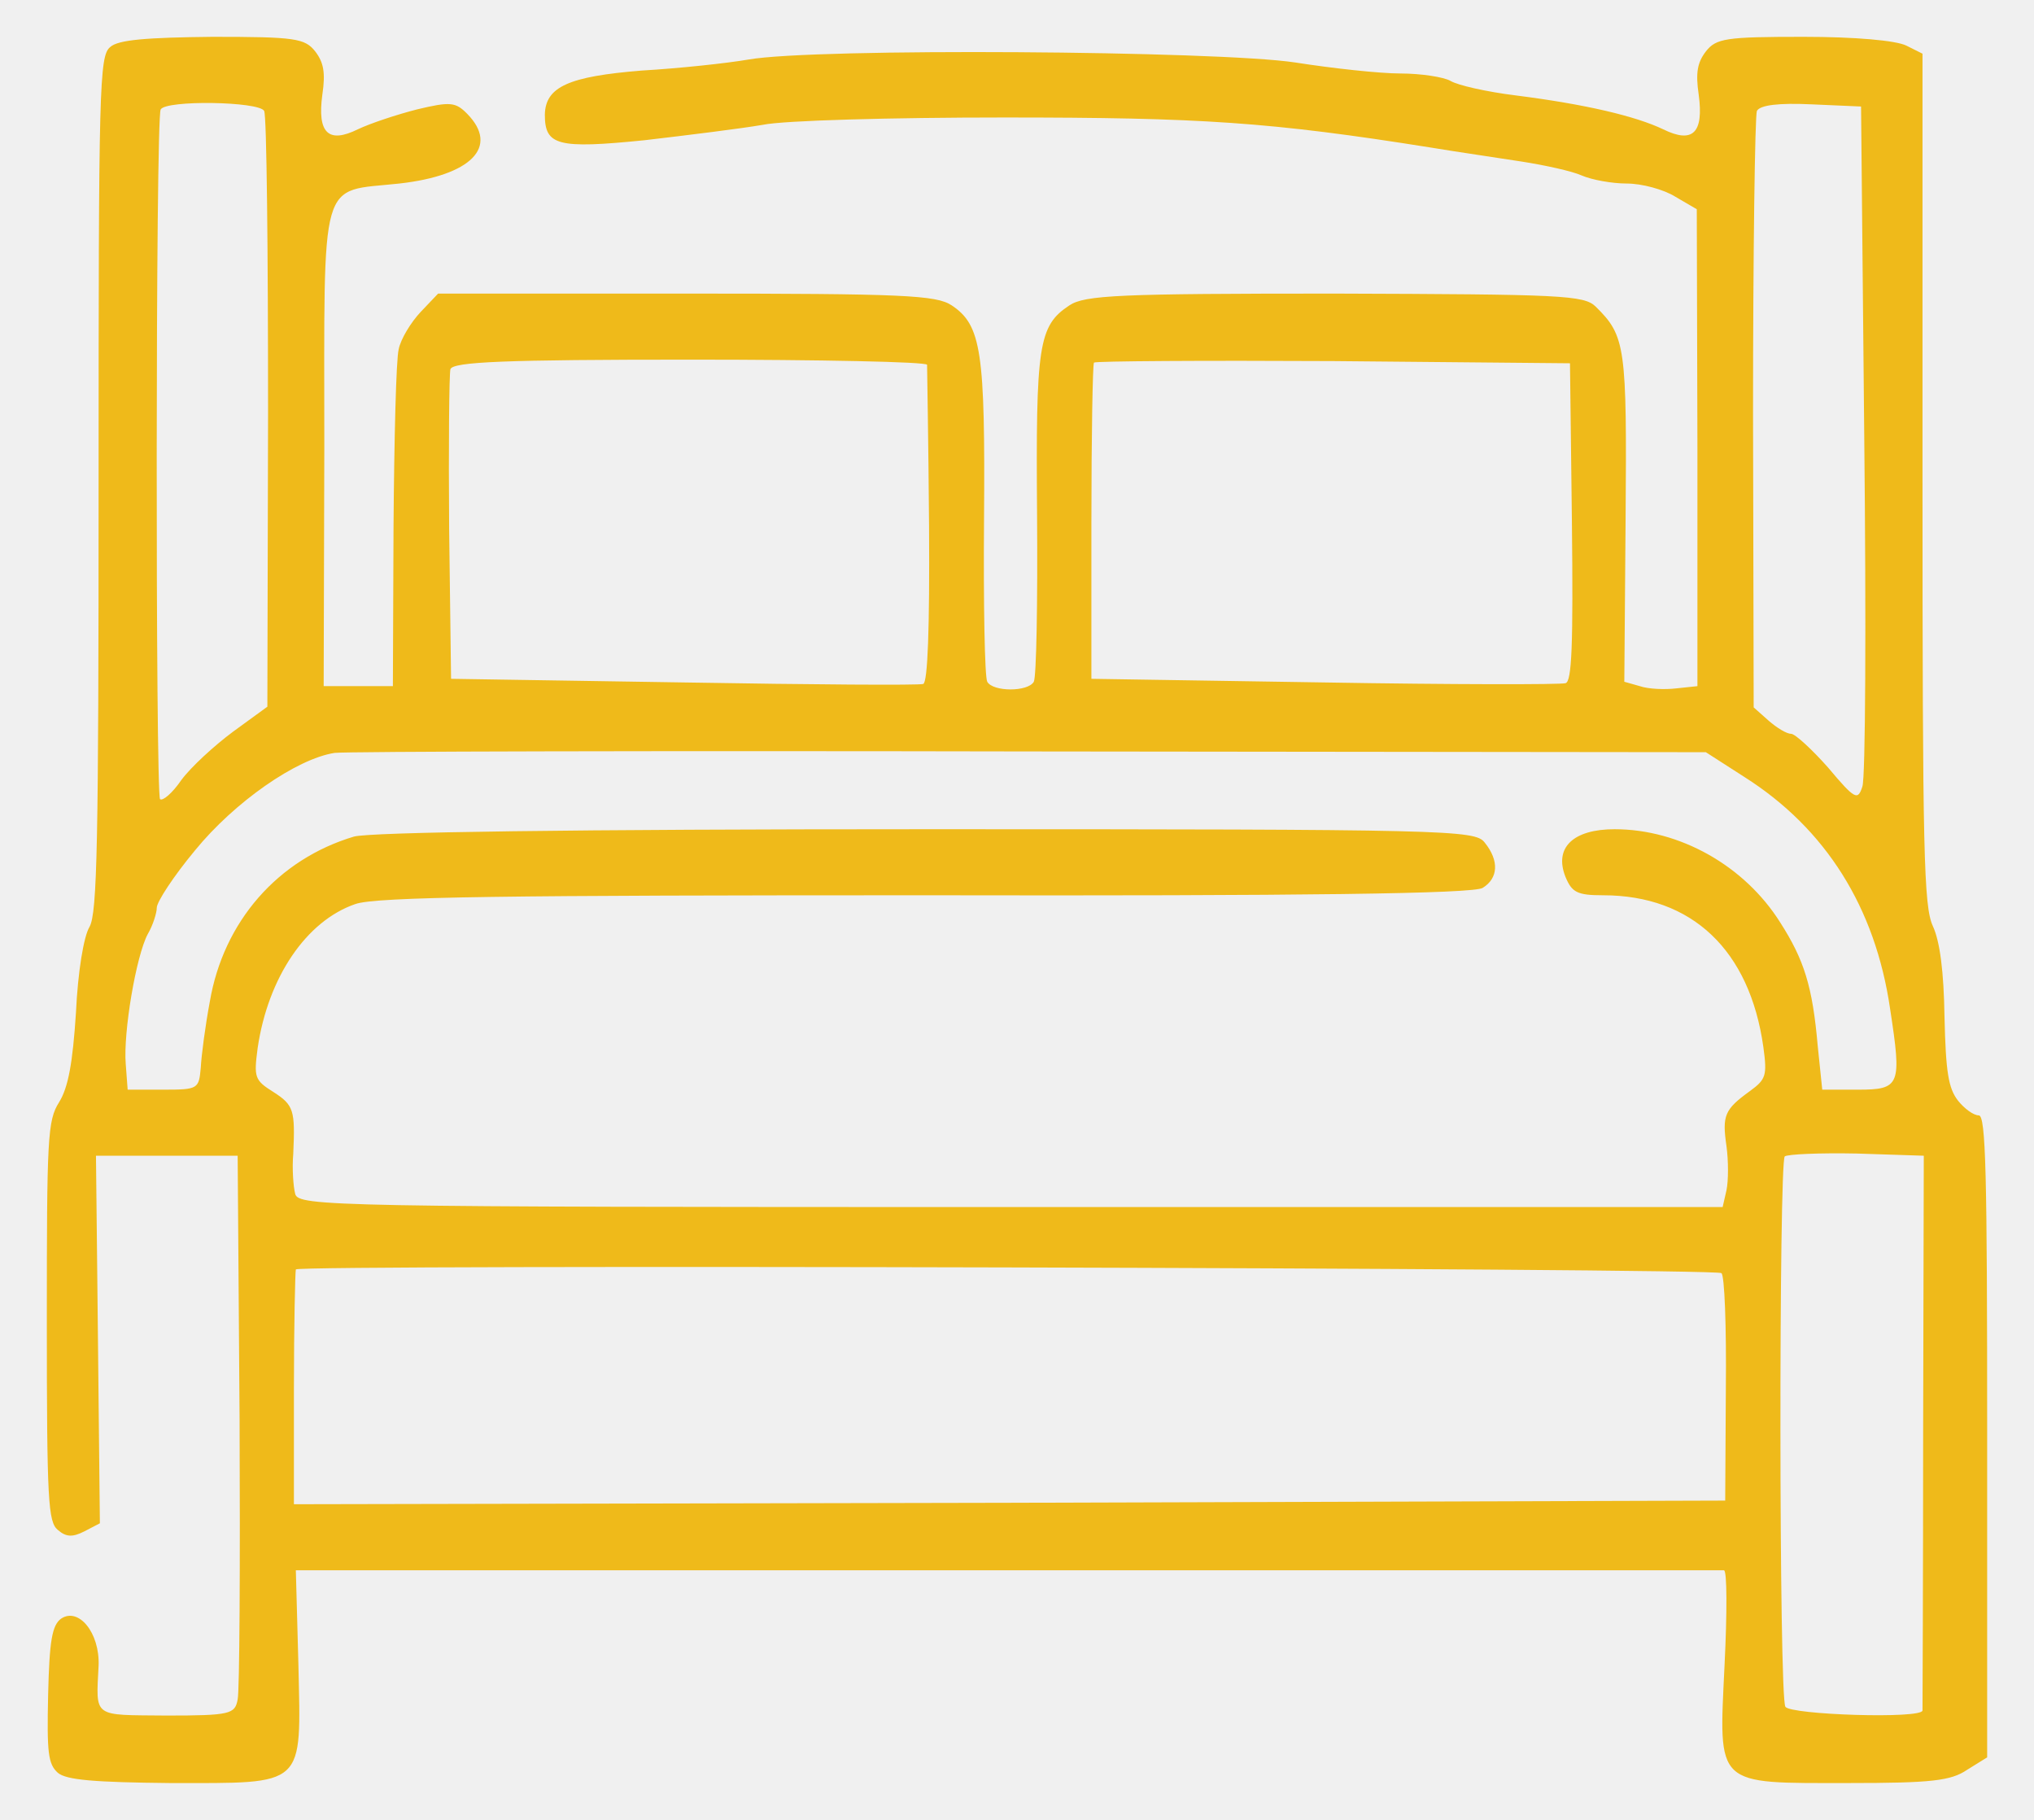
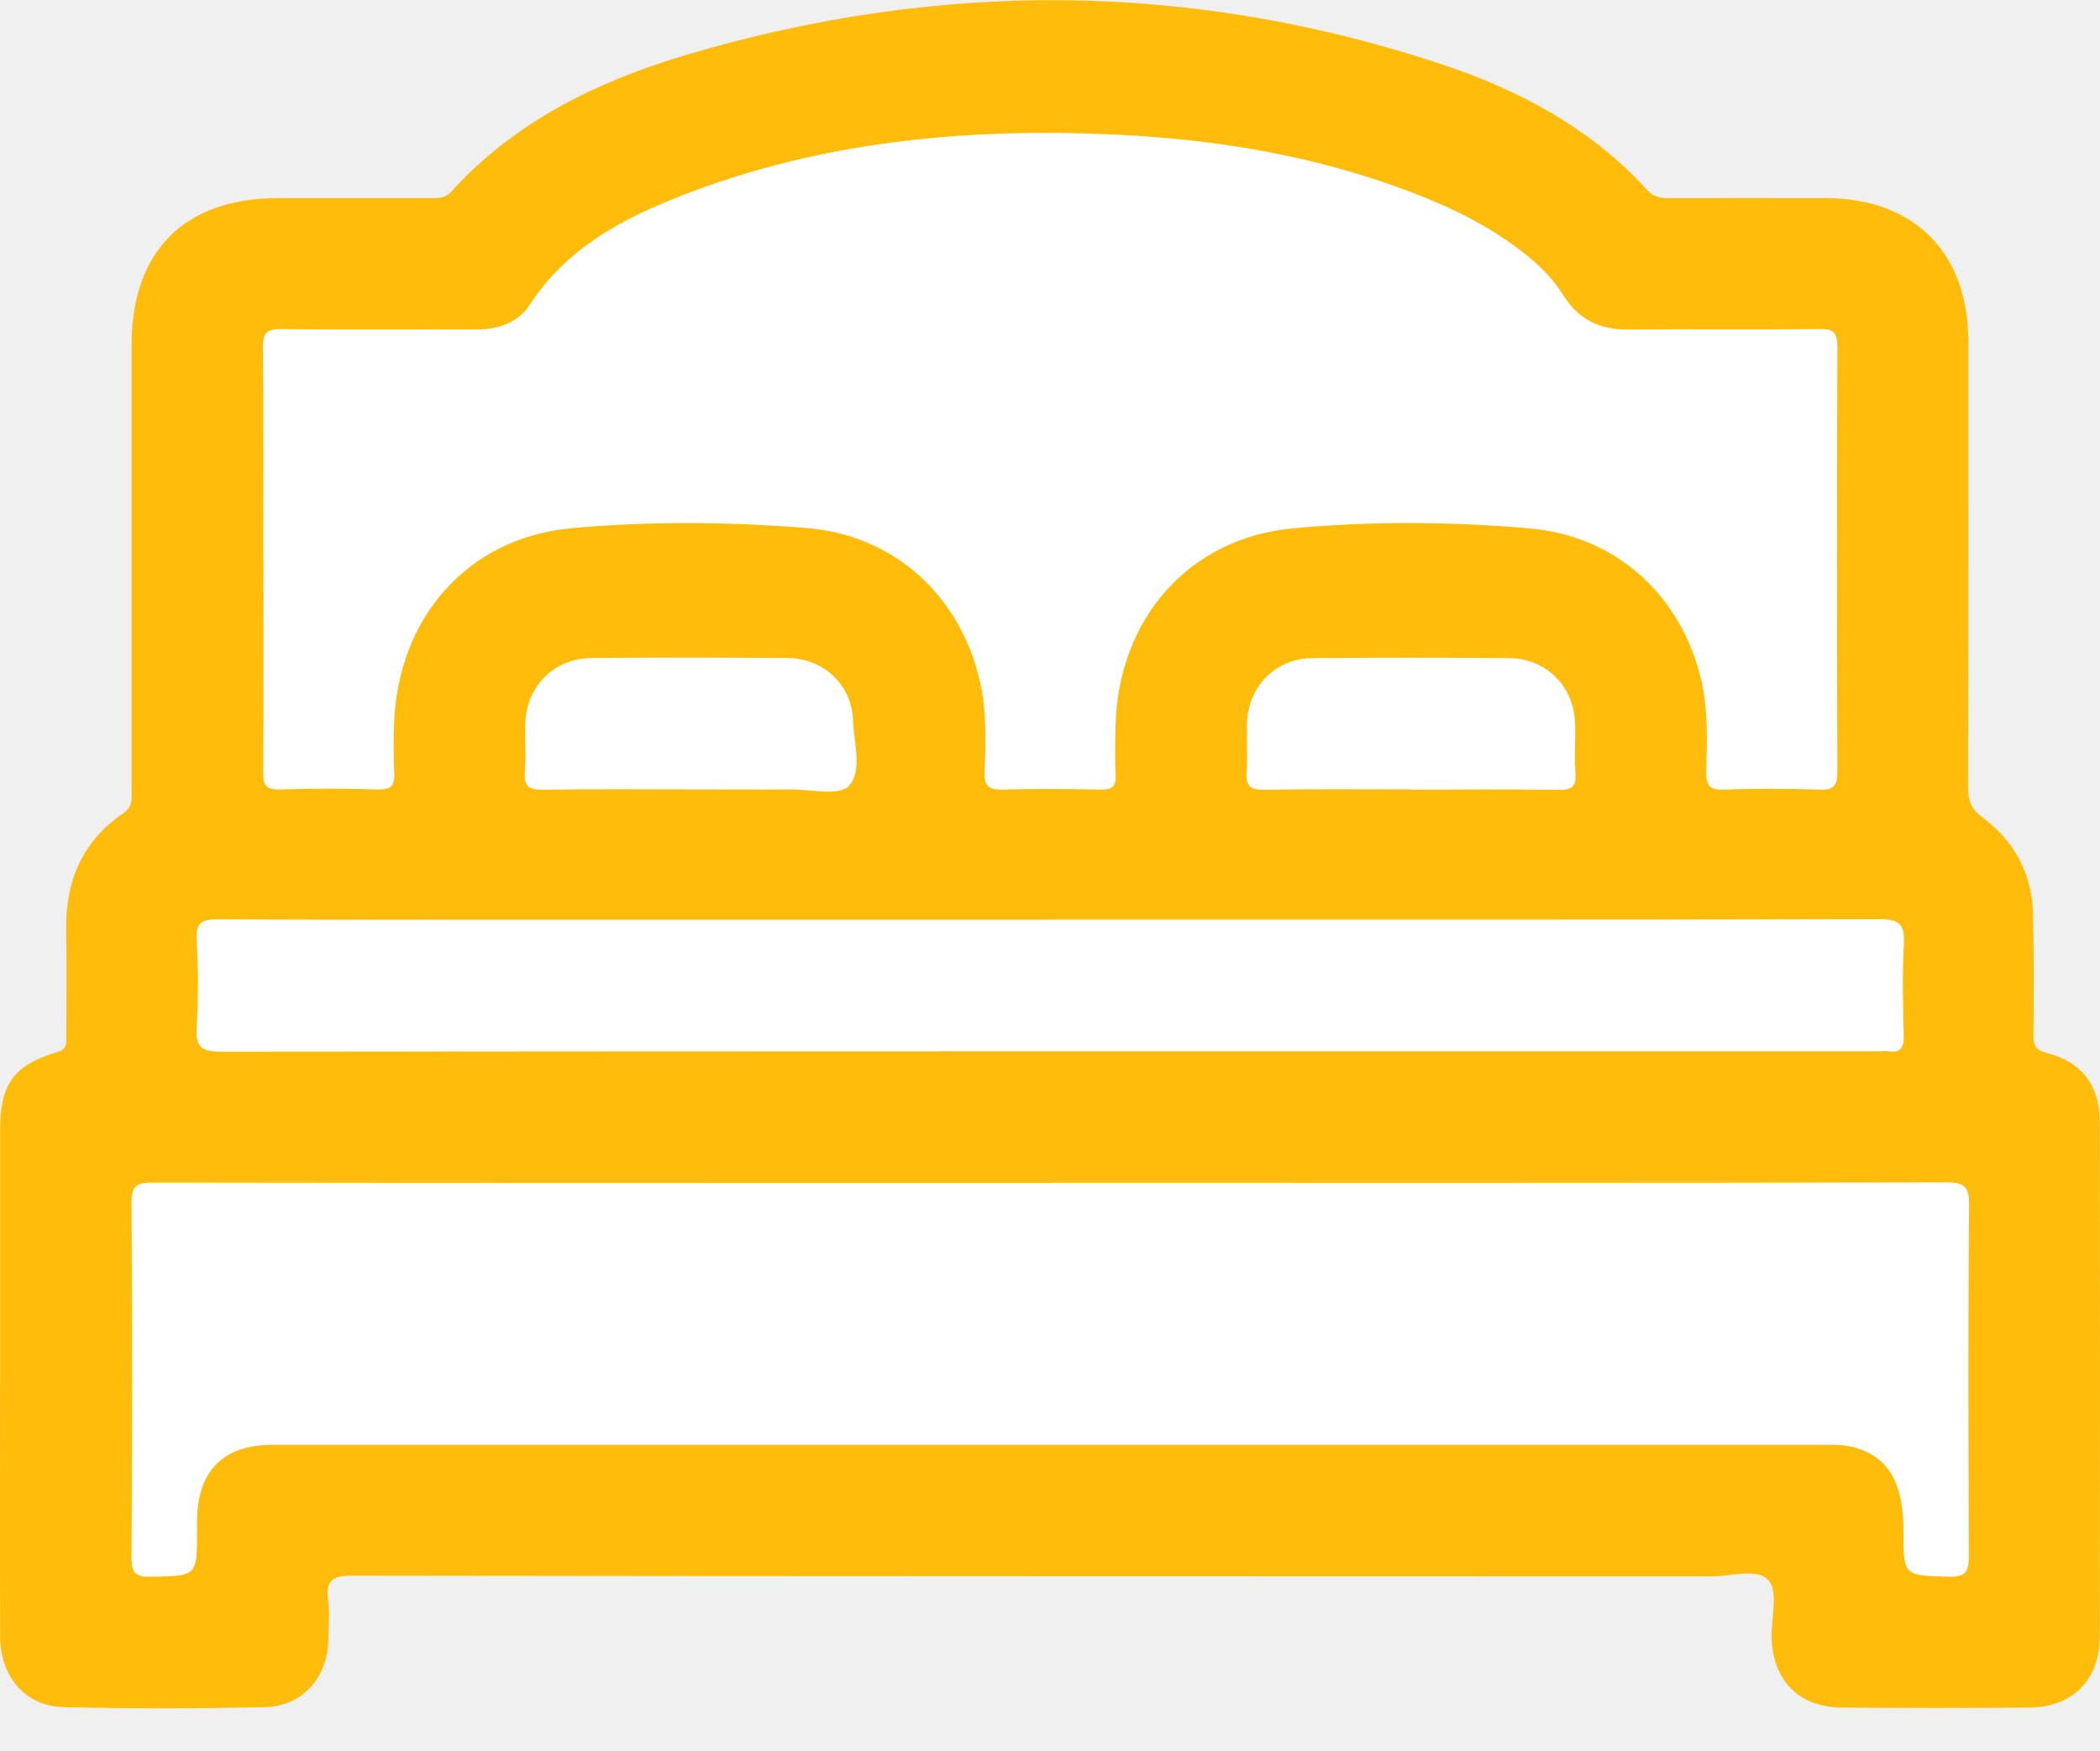
- <svg xmlns="http://www.w3.org/2000/svg" width="38" height="34" viewBox="0 0 38 34" fill="none">
-   <path d="M2.059 0.879C1.854 1.044 1.842 1.606 1.842 9.036C1.842 15.766 1.817 17.055 1.673 17.315C1.564 17.493 1.455 18.151 1.419 18.919C1.358 19.865 1.274 20.317 1.105 20.591C0.887 20.934 0.875 21.249 0.875 24.69C0.875 28.048 0.899 28.432 1.08 28.583C1.238 28.72 1.358 28.72 1.576 28.61L1.866 28.459L1.83 25.019L1.793 21.592H3.11H4.44L4.476 26.527C4.488 29.241 4.476 31.599 4.44 31.749C4.391 32.023 4.307 32.051 3.11 32.051C1.721 32.037 1.793 32.106 1.842 31.119C1.866 30.502 1.467 30.022 1.141 30.241C0.972 30.365 0.923 30.653 0.899 31.667C0.875 32.75 0.899 32.956 1.08 33.12C1.238 33.257 1.781 33.298 3.171 33.312C5.732 33.312 5.624 33.408 5.575 31.105L5.527 29.337H18.819C26.129 29.337 32.159 29.337 32.207 29.337C32.267 29.337 32.267 30.132 32.219 31.105C32.11 33.394 32.026 33.312 34.539 33.312C36.074 33.312 36.448 33.271 36.75 33.065L37.125 32.832V26.828C37.125 21.907 37.101 20.838 36.968 20.838C36.871 20.838 36.702 20.715 36.581 20.564C36.4 20.331 36.352 20.029 36.328 19.001C36.315 18.151 36.243 17.589 36.11 17.301C35.941 16.931 35.917 15.958 35.917 8.94V1.003L35.615 0.852C35.421 0.756 34.66 0.688 33.693 0.688C32.243 0.688 32.062 0.715 31.869 0.962C31.712 1.167 31.675 1.359 31.736 1.77C31.832 2.483 31.627 2.689 31.071 2.415C30.552 2.168 29.621 1.949 28.328 1.784C27.773 1.716 27.229 1.592 27.096 1.51C26.975 1.441 26.552 1.373 26.165 1.373C25.779 1.373 24.897 1.277 24.196 1.167C22.746 0.948 15.218 0.893 13.985 1.112C13.587 1.181 12.693 1.277 11.992 1.318C10.626 1.428 10.191 1.62 10.179 2.141C10.179 2.716 10.409 2.785 12.04 2.62C12.862 2.524 13.852 2.401 14.251 2.332C14.638 2.25 16.668 2.195 18.758 2.195C22.432 2.195 23.725 2.278 26.733 2.757C27.229 2.84 27.99 2.949 28.425 3.018C28.86 3.086 29.367 3.196 29.549 3.278C29.742 3.361 30.117 3.429 30.395 3.429C30.672 3.429 31.083 3.539 31.301 3.676L31.7 3.909L31.712 8.364V12.819L31.325 12.86C31.108 12.887 30.793 12.874 30.636 12.819L30.346 12.737L30.37 9.693C30.395 6.472 30.37 6.28 29.815 5.732C29.597 5.513 29.186 5.499 24.945 5.485C20.909 5.485 20.269 5.513 19.979 5.705C19.399 6.088 19.35 6.445 19.375 9.639C19.387 11.256 19.363 12.641 19.314 12.737C19.205 12.928 18.553 12.928 18.444 12.737C18.396 12.641 18.372 11.284 18.384 9.721C18.408 6.568 18.335 6.075 17.78 5.705C17.49 5.513 16.873 5.485 12.813 5.485H8.185L7.859 5.828C7.678 6.02 7.485 6.335 7.448 6.527C7.4 6.719 7.364 8.213 7.352 9.844L7.34 12.819H6.699H6.047L6.059 8.364C6.059 3.196 5.95 3.594 7.46 3.429C8.802 3.278 9.333 2.744 8.729 2.127C8.512 1.907 8.415 1.894 7.787 2.045C7.412 2.141 6.917 2.305 6.687 2.415C6.131 2.689 5.926 2.483 6.022 1.77C6.083 1.359 6.047 1.167 5.89 0.962C5.696 0.715 5.515 0.688 3.968 0.688C2.748 0.701 2.204 0.742 2.059 0.879ZM4.935 2.072C4.983 2.154 5.008 4.704 5.008 7.72L4.995 13.203L4.355 13.669C4.005 13.929 3.57 14.327 3.388 14.573C3.219 14.82 3.038 14.971 2.99 14.93C2.905 14.82 2.905 2.209 3.002 2.045C3.098 1.866 4.838 1.894 4.935 2.072ZM34.829 8.199C34.865 11.613 34.853 14.546 34.793 14.697C34.708 14.957 34.66 14.944 34.153 14.34C33.85 13.998 33.536 13.71 33.464 13.71C33.379 13.71 33.198 13.6 33.041 13.463L32.763 13.216L32.751 7.72C32.751 4.704 32.787 2.154 32.823 2.072C32.884 1.962 33.234 1.921 33.838 1.949L34.769 1.99L34.829 8.199ZM17.32 6.815C17.32 6.883 17.345 8.24 17.357 9.831C17.369 11.75 17.332 12.75 17.248 12.778C17.188 12.805 15.17 12.791 12.777 12.75L8.427 12.682L8.391 9.872C8.379 8.336 8.391 6.993 8.415 6.897C8.463 6.76 9.43 6.719 12.898 6.719C15.327 6.719 17.308 6.76 17.32 6.815ZM29.367 9.748C29.392 12.051 29.367 12.737 29.247 12.764C29.162 12.791 27.132 12.791 24.74 12.75L20.39 12.682V9.762C20.39 8.145 20.414 6.801 20.438 6.774C20.474 6.746 22.48 6.733 24.909 6.746L29.331 6.787L29.367 9.748ZM32.594 14.519C34.104 15.478 35.035 16.945 35.312 18.85C35.53 20.276 35.506 20.358 34.708 20.358H34.044L33.959 19.536C33.862 18.425 33.705 17.932 33.258 17.233C32.594 16.177 31.385 15.492 30.165 15.492C29.392 15.492 29.029 15.835 29.247 16.383C29.367 16.671 29.464 16.726 29.948 16.726C31.615 16.726 32.69 17.754 32.944 19.563C33.017 20.098 32.992 20.166 32.69 20.386C32.219 20.728 32.171 20.838 32.255 21.414C32.292 21.688 32.292 22.058 32.255 22.236L32.183 22.551H18.879C6.192 22.551 5.575 22.538 5.515 22.305C5.479 22.168 5.455 21.825 5.479 21.551C5.515 20.742 5.491 20.646 5.104 20.399C4.754 20.18 4.742 20.125 4.814 19.577C5.008 18.261 5.72 17.205 6.639 16.89C7.025 16.753 9.515 16.726 17.296 16.726C24.353 16.739 27.531 16.698 27.7 16.588C27.99 16.41 28.014 16.081 27.736 15.739C27.555 15.506 27.072 15.492 17.32 15.492C10.65 15.492 6.929 15.547 6.615 15.629C5.189 16.054 4.174 17.219 3.92 18.713C3.835 19.166 3.763 19.714 3.751 19.947C3.715 20.344 3.703 20.358 3.05 20.358H2.385L2.349 19.878C2.301 19.289 2.542 17.863 2.76 17.452C2.857 17.288 2.929 17.055 2.929 16.959C2.929 16.849 3.243 16.369 3.642 15.889C4.379 14.985 5.539 14.176 6.252 14.066C6.457 14.039 12.294 14.025 19.242 14.039L31.869 14.053L32.594 14.519ZM35.929 26.732C35.929 29.556 35.917 31.914 35.917 31.955C35.917 32.119 33.44 32.037 33.355 31.886C33.234 31.694 33.234 21.743 33.343 21.605C33.391 21.564 33.995 21.537 34.684 21.551L35.941 21.592L35.929 26.732ZM32.159 23.785C32.219 23.812 32.255 24.786 32.243 25.937L32.231 28.035L18.867 28.076L5.491 28.103V25.951C5.491 24.758 5.515 23.758 5.527 23.716C5.575 23.621 32.038 23.689 32.159 23.785Z" fill="#EFBA1A" />
+ <svg xmlns="http://www.w3.org/2000/svg" width="30" height="25" viewBox="0 0 30 25" fill="none">
+   <path d="M0.002 19.707C0.002 18.518 0.002 17.328 0.002 16.139C0.002 15.487 0.19 15.215 0.812 15.028C0.956 14.986 0.948 14.912 0.948 14.811C0.948 14.303 0.956 13.794 0.946 13.287C0.931 12.586 1.176 12.014 1.761 11.615C1.905 11.516 1.88 11.396 1.88 11.269C1.88 9.155 1.88 7.04 1.88 4.926C1.88 3.585 2.635 2.83 3.974 2.829C4.695 2.829 5.418 2.829 6.139 2.829C6.249 2.829 6.355 2.839 6.444 2.74C7.353 1.735 8.529 1.164 9.793 0.787C13.407 -0.288 17.021 -0.272 20.608 0.922C21.715 1.291 22.734 1.837 23.534 2.717C23.632 2.824 23.737 2.829 23.86 2.829C24.602 2.829 25.345 2.827 26.087 2.829C27.344 2.833 28.116 3.609 28.118 4.866C28.118 6.991 28.12 9.115 28.115 11.24C28.115 11.423 28.149 11.547 28.314 11.668C28.769 12.005 29.028 12.47 29.043 13.045C29.056 13.624 29.056 14.203 29.049 14.783C29.046 14.943 29.09 15 29.25 15.042C29.743 15.169 29.996 15.506 29.997 16.018C30.001 18.468 30.001 20.919 29.997 23.369C29.997 23.991 29.609 24.383 28.991 24.388C28.097 24.395 27.202 24.395 26.308 24.388C25.69 24.383 25.315 23.989 25.309 23.366C25.307 23.093 25.404 22.728 25.266 22.572C25.107 22.39 24.733 22.515 24.453 22.514C17.977 22.511 11.501 22.514 5.026 22.504C4.746 22.504 4.654 22.574 4.687 22.85C4.71 23.04 4.694 23.235 4.69 23.428C4.678 23.963 4.317 24.371 3.781 24.382C2.825 24.402 1.869 24.404 0.914 24.382C0.36 24.369 0.003 23.95 0.002 23.366C-0.002 22.147 0.001 20.926 0.001 19.707H0.002Z" fill="#FFBC0A" />
+   <path d="M3.761 7.987C3.761 6.981 3.767 5.974 3.756 4.968C3.753 4.756 3.808 4.697 4.023 4.7C4.948 4.712 5.874 4.702 6.799 4.706C7.114 4.706 7.398 4.613 7.569 4.351C8.097 3.539 8.899 3.118 9.759 2.785C11.745 2.015 13.817 1.824 15.925 1.922C17.382 1.989 18.81 2.227 20.179 2.752C20.768 2.978 21.331 3.255 21.824 3.658C22.022 3.82 22.199 4 22.334 4.218C22.546 4.557 22.849 4.711 23.253 4.706C24.167 4.697 25.083 4.71 25.998 4.699C26.203 4.696 26.248 4.757 26.248 4.954C26.241 6.976 26.241 9 26.248 11.022C26.248 11.223 26.197 11.285 25.994 11.277C25.538 11.263 25.079 11.26 24.623 11.277C24.407 11.286 24.37 11.202 24.375 11.014C24.386 10.588 24.403 10.158 24.309 9.738C24.037 8.531 23.113 7.656 21.849 7.546C20.728 7.449 19.589 7.441 18.468 7.546C16.968 7.687 15.971 8.853 15.936 10.371C15.931 10.604 15.926 10.838 15.938 11.072C15.947 11.236 15.883 11.28 15.727 11.276C15.26 11.268 14.792 11.264 14.325 11.276C14.128 11.281 14.059 11.232 14.066 11.024C14.082 10.588 14.097 10.148 13.996 9.719C13.714 8.513 12.783 7.643 11.522 7.541C10.409 7.452 9.283 7.442 8.171 7.543C6.672 7.678 5.673 8.835 5.629 10.358C5.623 10.582 5.619 10.806 5.632 11.028C5.643 11.208 5.597 11.281 5.399 11.275C4.931 11.26 4.464 11.26 3.996 11.275C3.804 11.281 3.758 11.216 3.76 11.033C3.768 10.017 3.763 9 3.763 7.984L3.761 7.987Z" fill="white" />
+   <path d="M15.02 16.893C19.278 16.893 23.537 16.896 27.796 16.887C28.055 16.887 28.132 16.936 28.13 17.211C28.114 18.878 28.119 20.544 28.126 22.211C28.126 22.431 28.097 22.526 27.839 22.519C27.191 22.5 27.191 22.514 27.191 21.844C27.191 21.135 26.944 20.758 26.402 20.653C26.304 20.633 26.201 20.634 26.1 20.634C18.701 20.634 11.3 20.634 3.901 20.634C3.186 20.634 2.819 21.007 2.815 21.728C2.815 21.768 2.815 21.81 2.815 21.85C2.815 22.517 2.815 22.506 2.162 22.519C1.936 22.524 1.877 22.469 1.879 22.238C1.89 20.551 1.891 18.863 1.879 17.177C1.877 16.922 1.964 16.89 2.185 16.89C6.465 16.896 10.744 16.895 15.023 16.895L15.02 16.893Z" fill="white" />
+   <path d="M15.014 13.134C18.959 13.134 22.904 13.138 26.849 13.128C27.13 13.128 27.214 13.199 27.198 13.478C27.174 13.914 27.185 14.352 27.196 14.789C27.199 14.955 27.161 15.042 26.98 15.014C26.939 15.008 26.898 15.014 26.858 15.014C18.958 15.014 11.057 15.013 3.158 15.02C2.886 15.02 2.791 14.963 2.809 14.676C2.836 14.261 2.833 13.842 2.809 13.426C2.794 13.17 2.891 13.129 3.119 13.13C4.654 13.139 6.19 13.135 7.725 13.135H15.016L15.014 13.134Z" fill="white" />
+   <path d="M9.847 11.274C9.157 11.274 8.466 11.267 7.775 11.279C7.572 11.283 7.477 11.245 7.498 11.018C7.519 10.786 7.494 10.55 7.505 10.317C7.528 9.791 7.921 9.403 8.447 9.398C9.382 9.391 10.317 9.391 11.251 9.398C11.765 9.402 12.168 9.78 12.186 10.289C12.197 10.609 12.324 11.016 12.127 11.224C11.986 11.374 11.572 11.271 11.279 11.274C10.802 11.278 10.325 11.274 9.846 11.274H9.847Z" fill="white" />
+   <path d="M20.162 11.274C19.462 11.274 18.76 11.267 18.059 11.279C17.857 11.283 17.793 11.223 17.808 11.024C17.825 10.792 17.805 10.556 17.814 10.323C17.833 9.798 18.226 9.403 18.75 9.399C19.685 9.392 20.619 9.392 21.554 9.399C22.081 9.403 22.475 9.789 22.5 10.315C22.511 10.558 22.488 10.803 22.507 11.046C22.521 11.242 22.445 11.283 22.264 11.28C21.563 11.27 20.861 11.277 20.161 11.277L20.162 11.274Z" fill="white" />
</svg>
